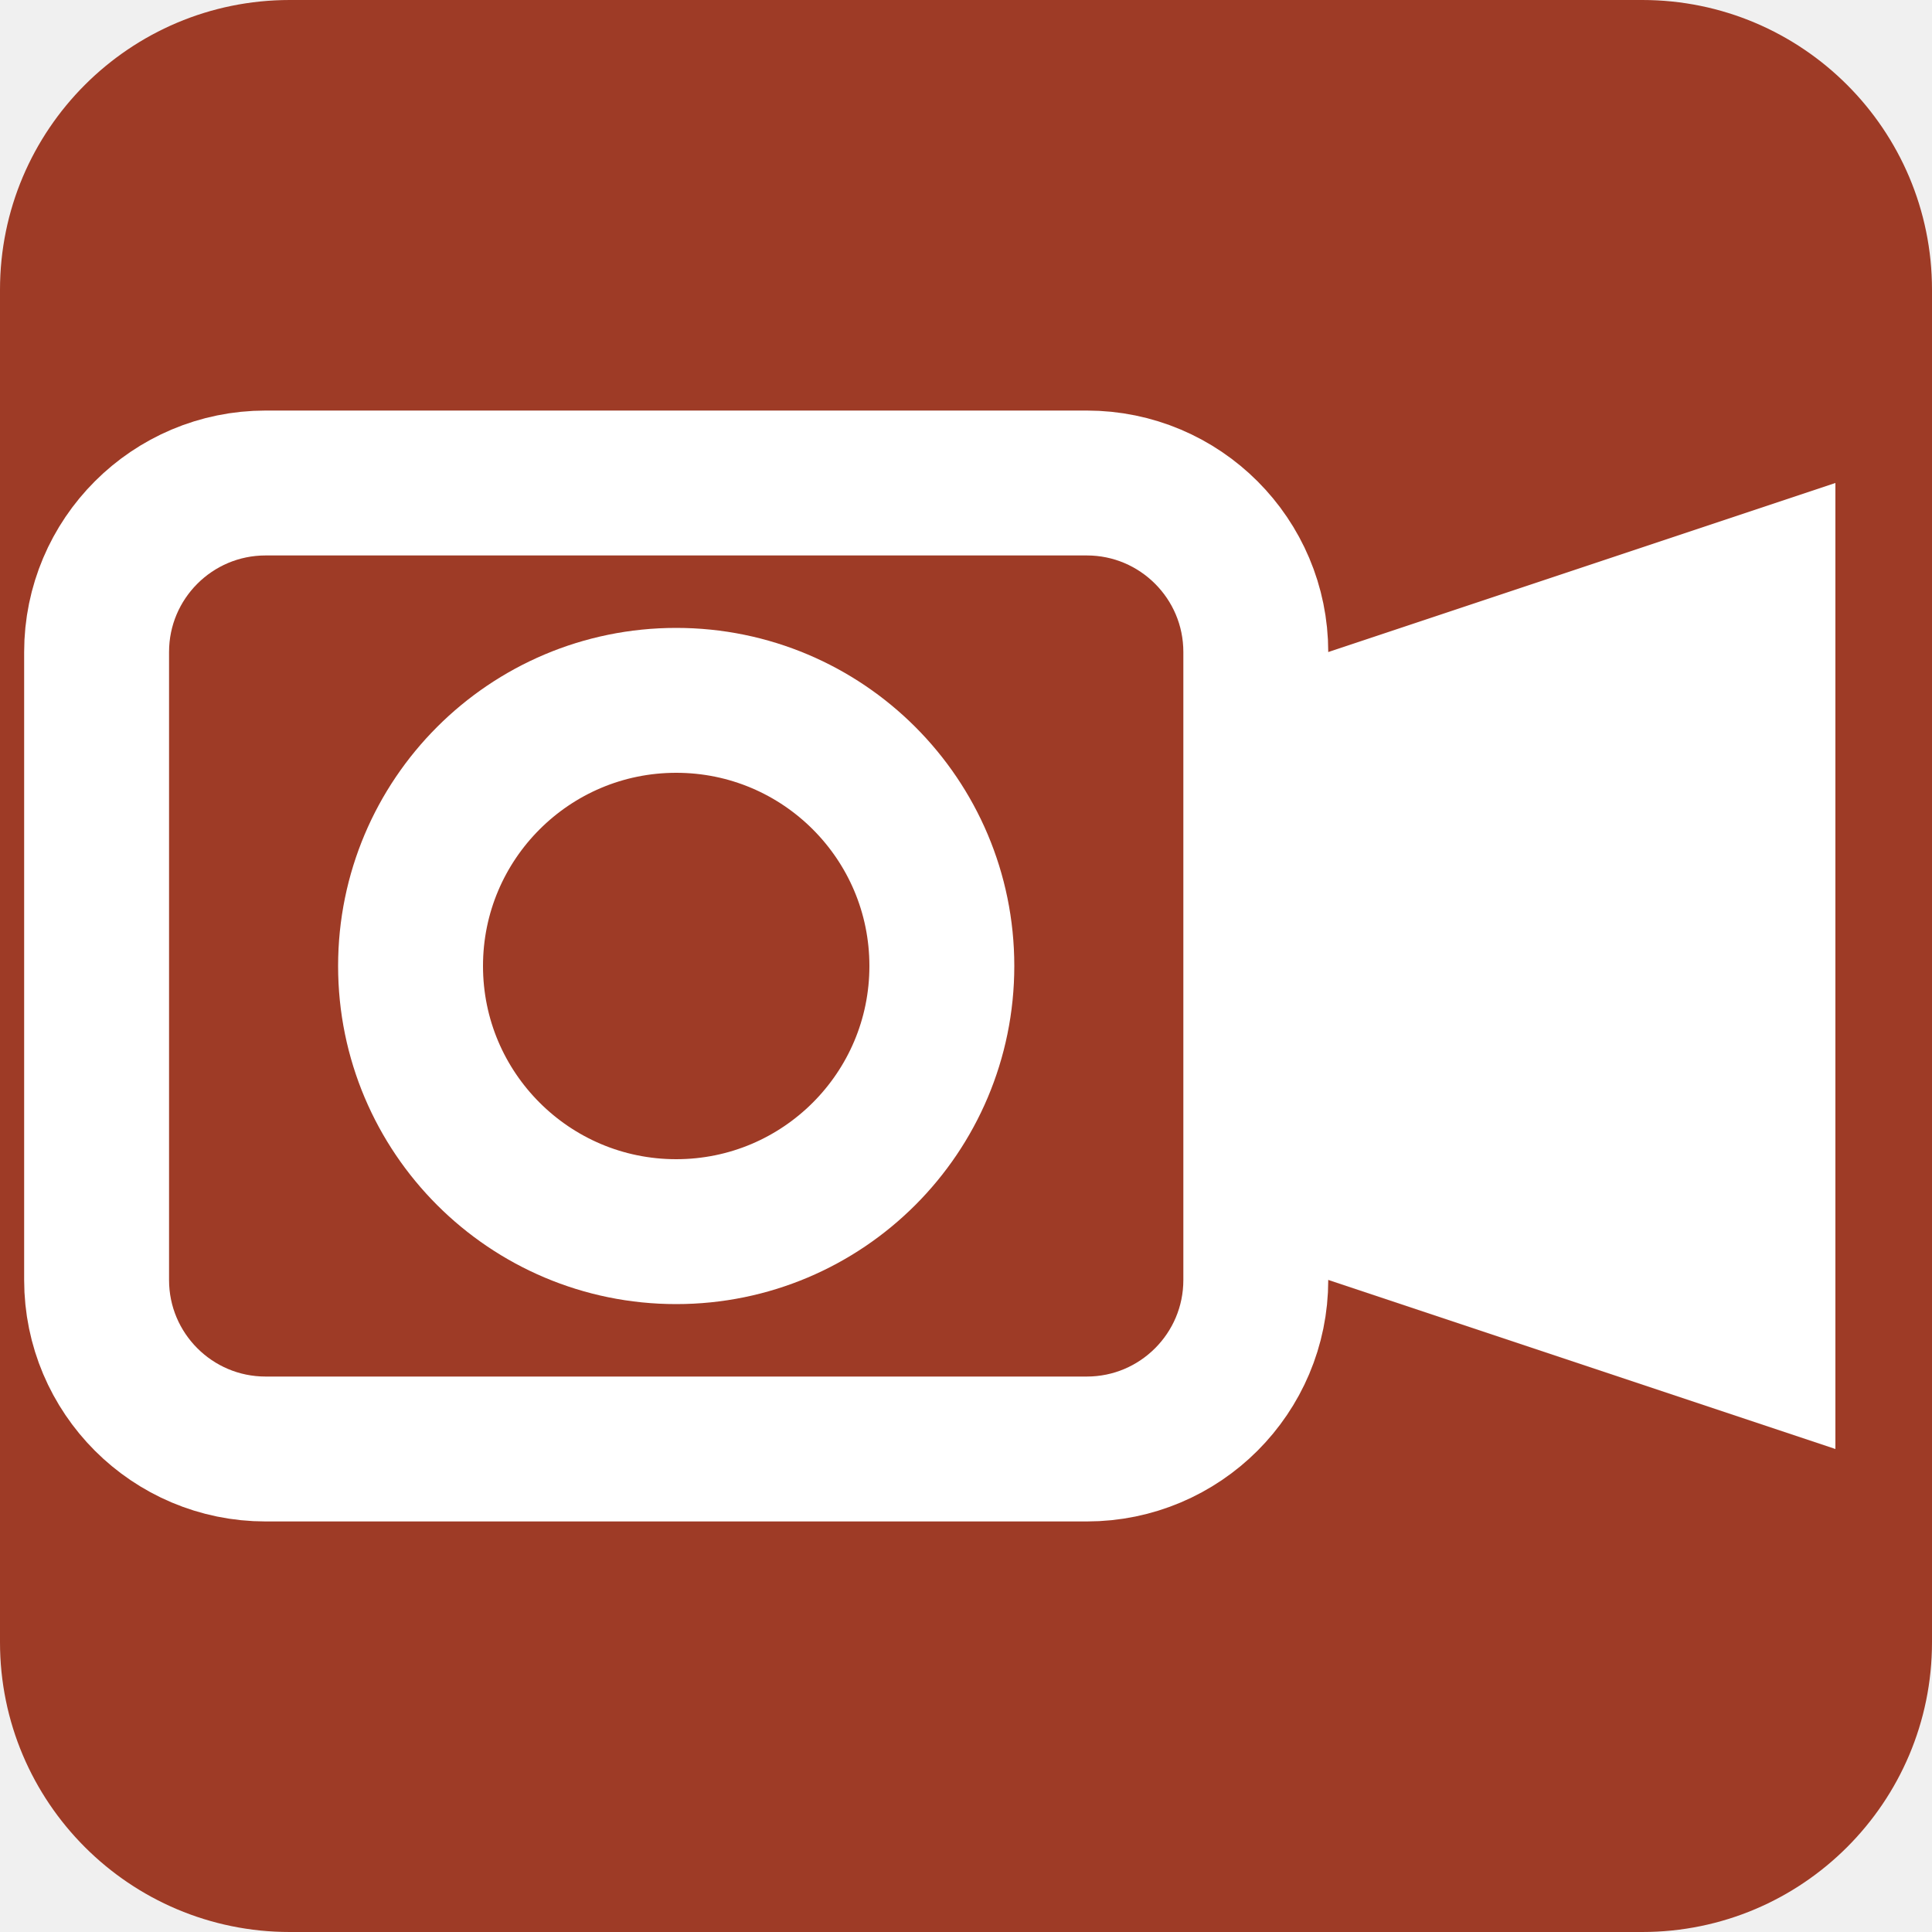
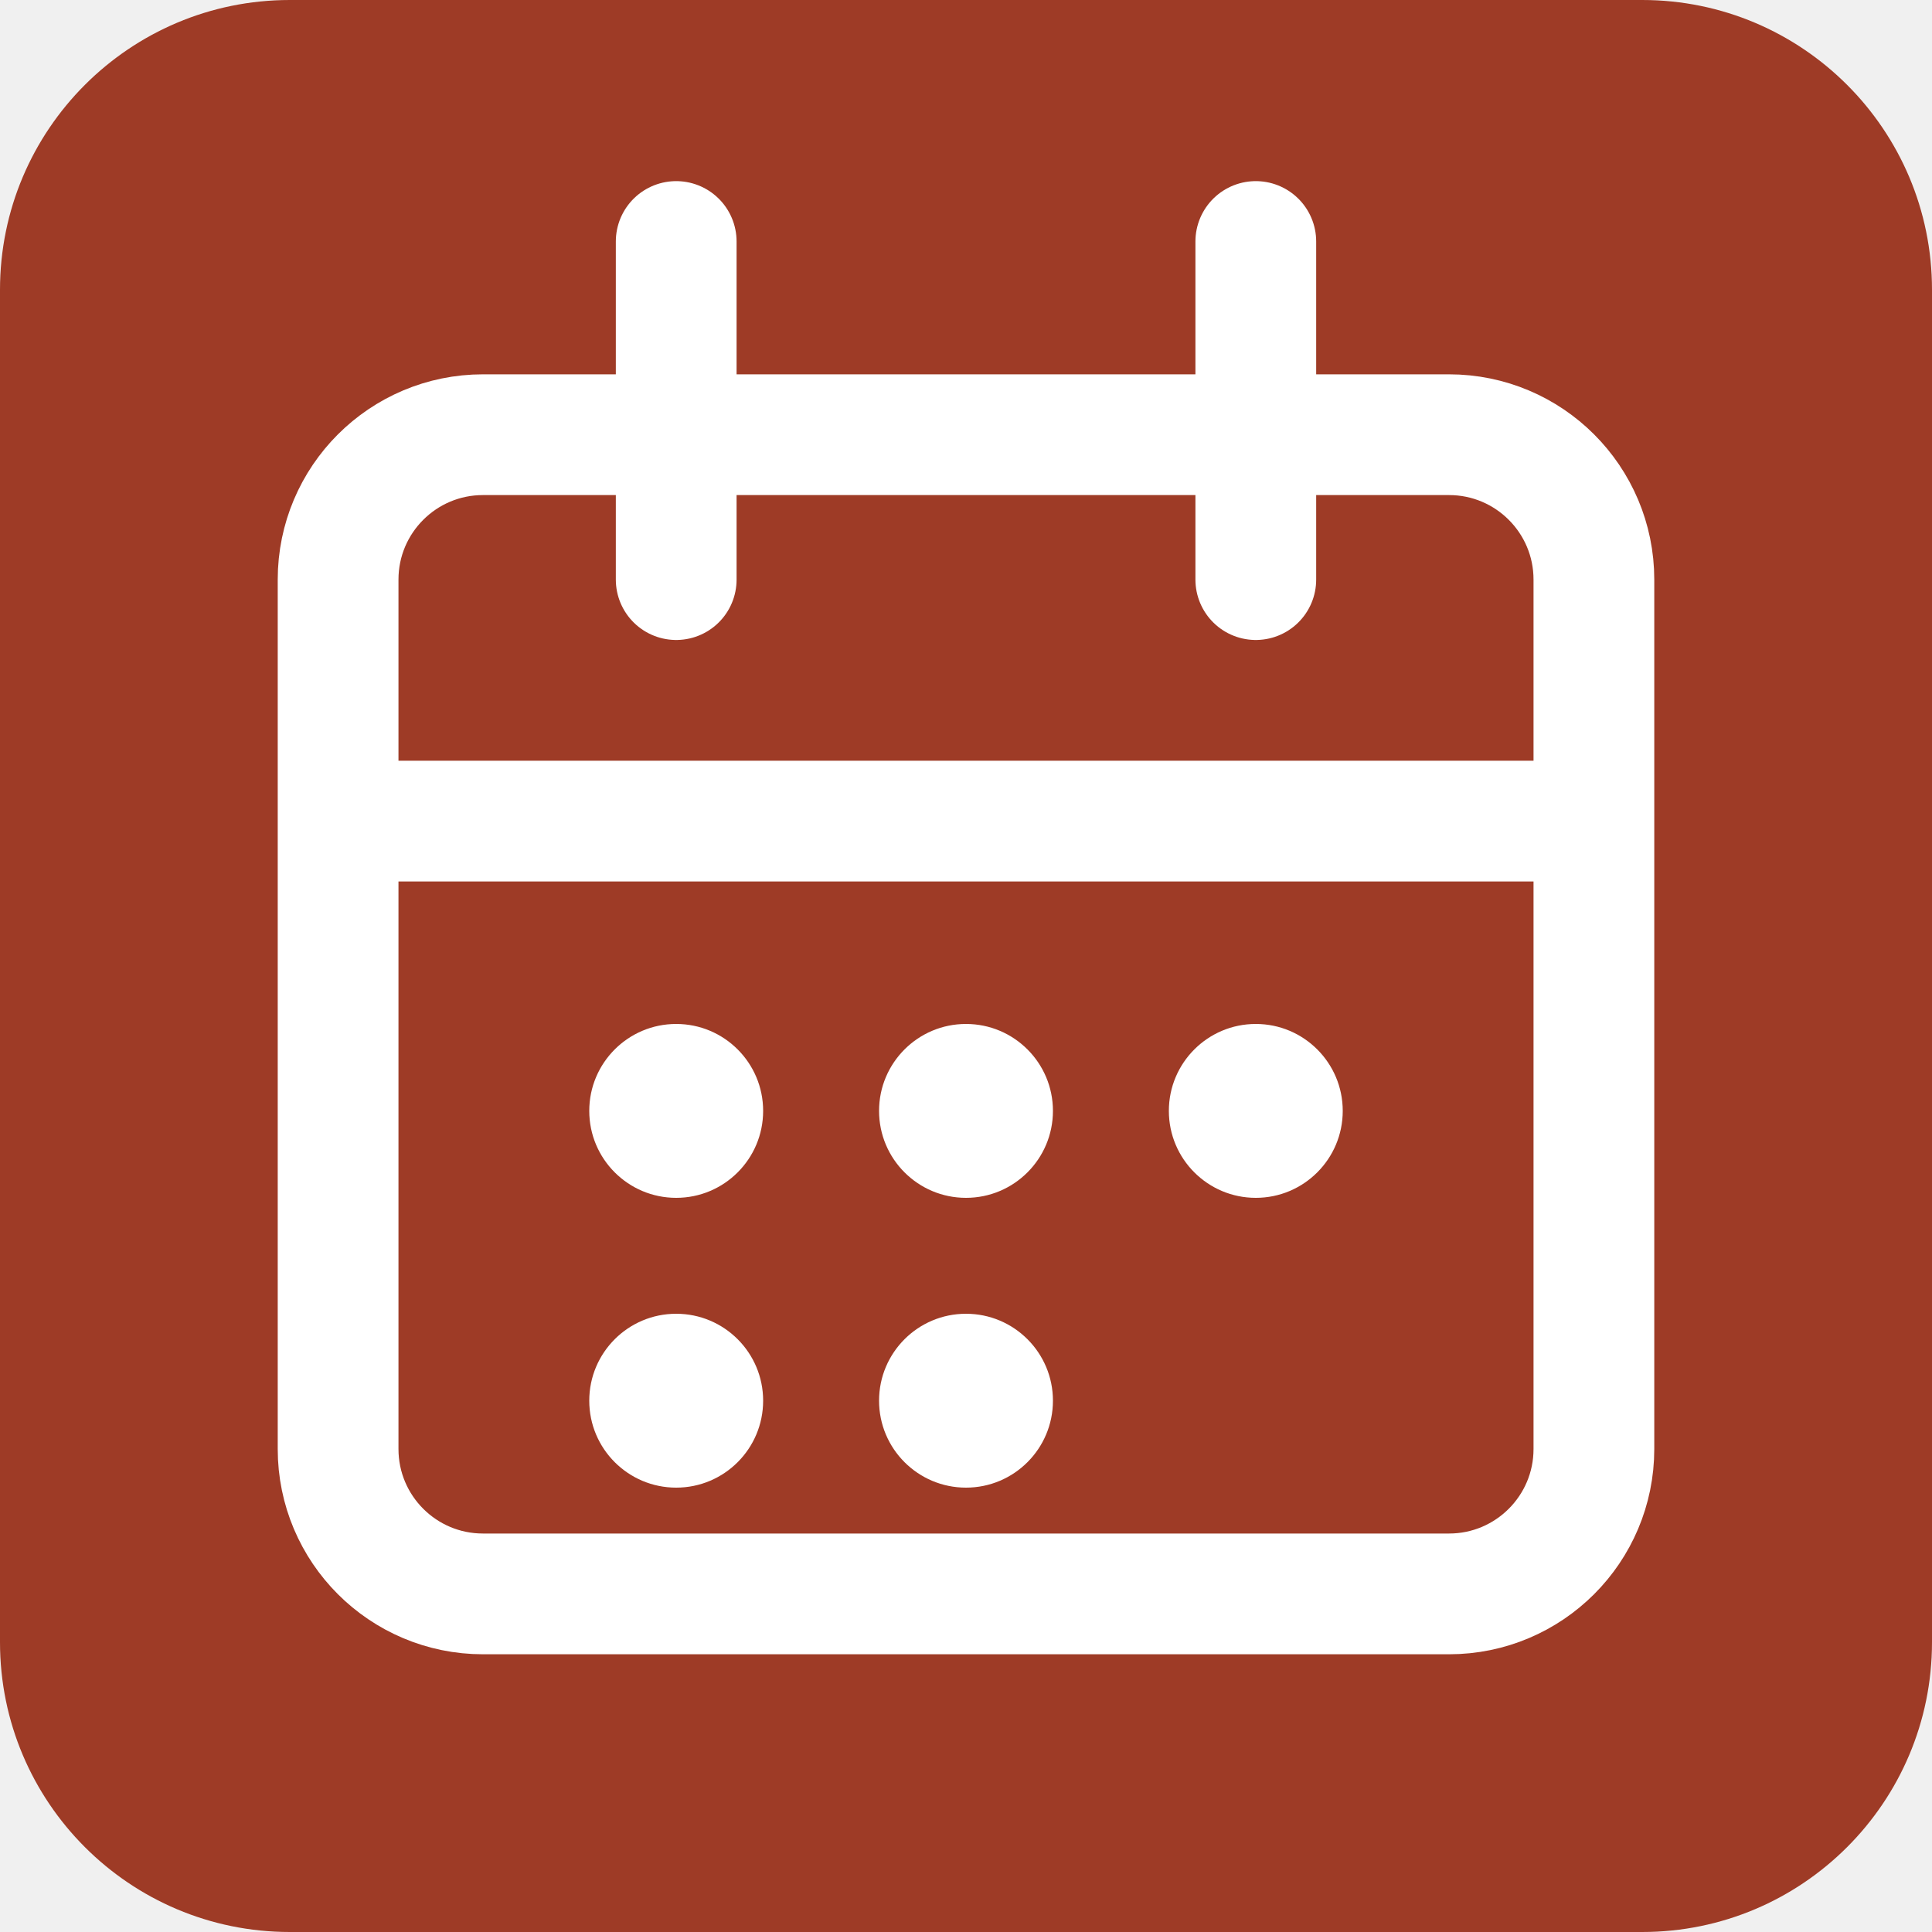
<svg xmlns="http://www.w3.org/2000/svg" viewBox="0 0 40 40">
  <rect width="40" height="40" rx="6" fill="#9e3b26" />
-   <rect x="2" y="10" width="24" height="20" rx="3.5" fill="none" stroke="#ffffff" stroke-width="3" />
-   <circle cx="14" cy="20" r="5.5" fill="none" stroke="#ffffff" stroke-width="3" />
-   <path d="M26 14 L38 10 L38 30 L26 26 Z" fill="#ffffff" />
+   <rect x="7" y="9" width="26" height="24" rx="3" fill="none" stroke="#ffffff" stroke-width="2.5" />
+   <line x1="7" y1="17" x2="33" y2="17" stroke="#ffffff" stroke-width="2.5" />
+   <line x1="14" y1="5" x2="14" y2="12" stroke="#ffffff" stroke-width="2.5" stroke-linecap="round" />
+   <line x1="26" y1="5" x2="26" y2="12" stroke="#ffffff" stroke-width="2.5" stroke-linecap="round" />
+   <circle cx="14" cy="23" r="1.8" fill="#ffffff" />
+   <circle cx="20" cy="23" r="1.8" fill="#ffffff" />
+   <circle cx="26" cy="23" r="1.8" fill="#ffffff" />
+   <circle cx="14" cy="29" r="1.8" fill="#ffffff" />
+   <circle cx="20" cy="29" r="1.8" fill="#ffffff" />
</svg>
